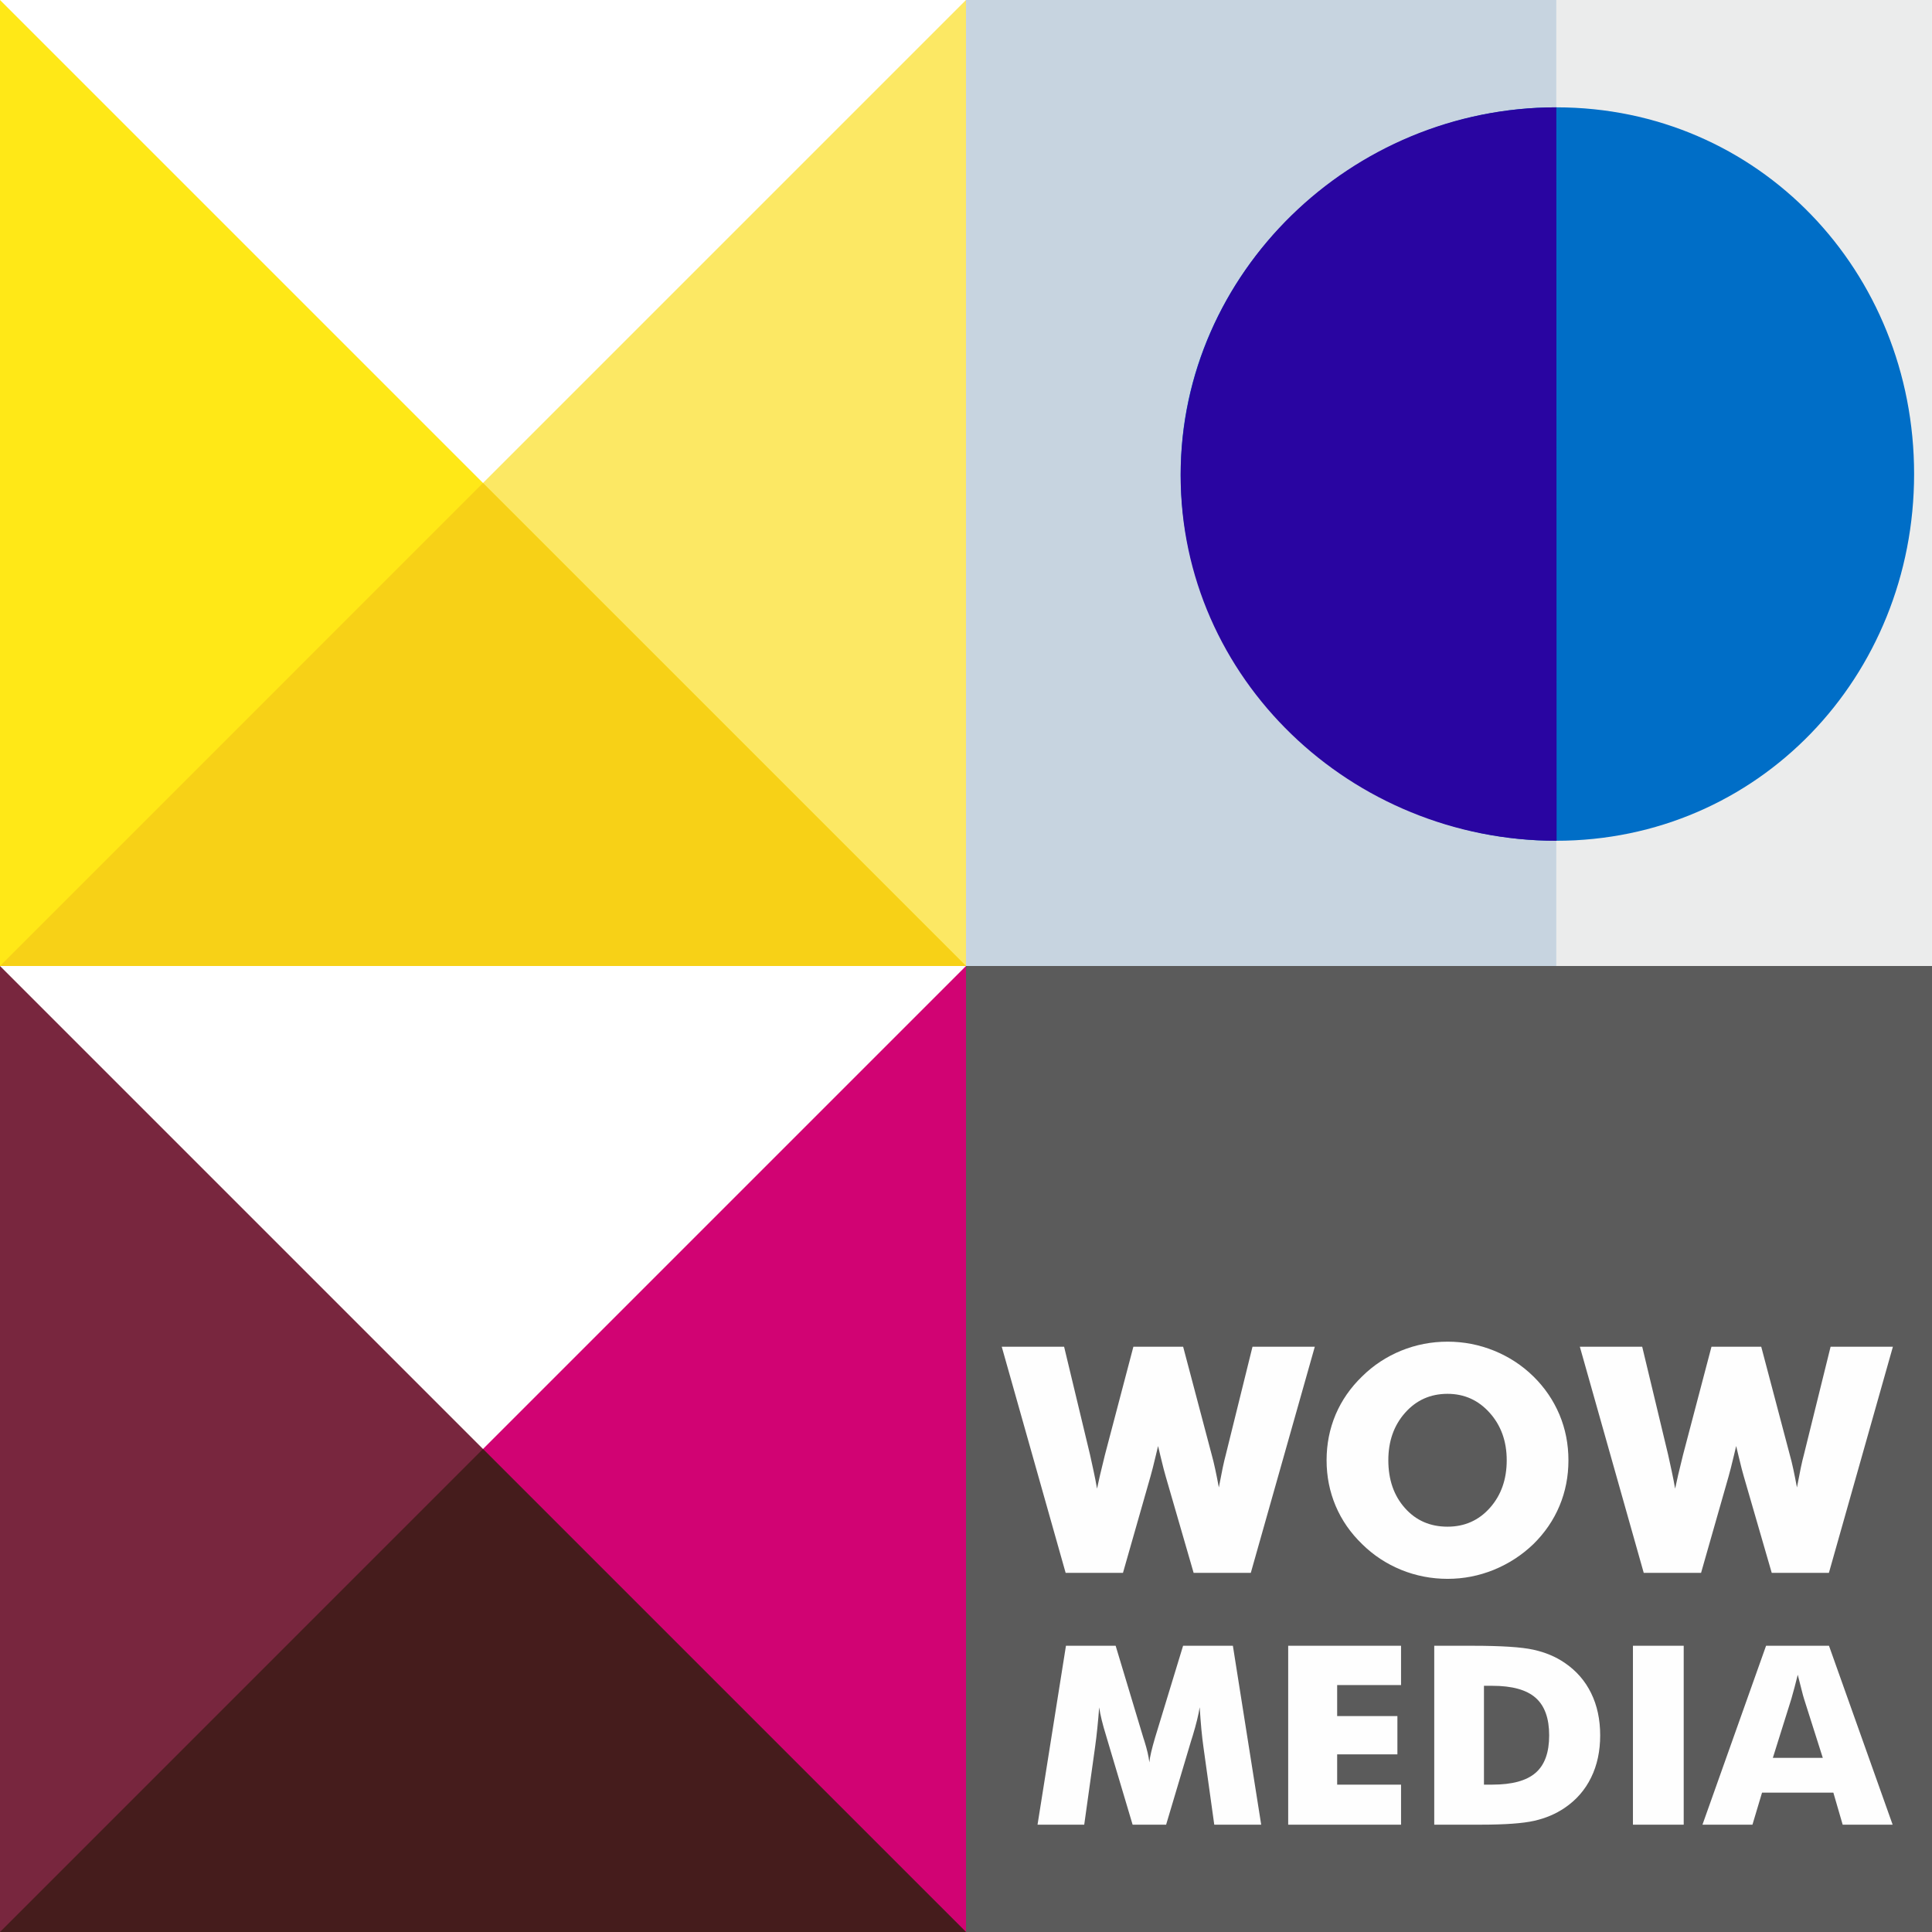
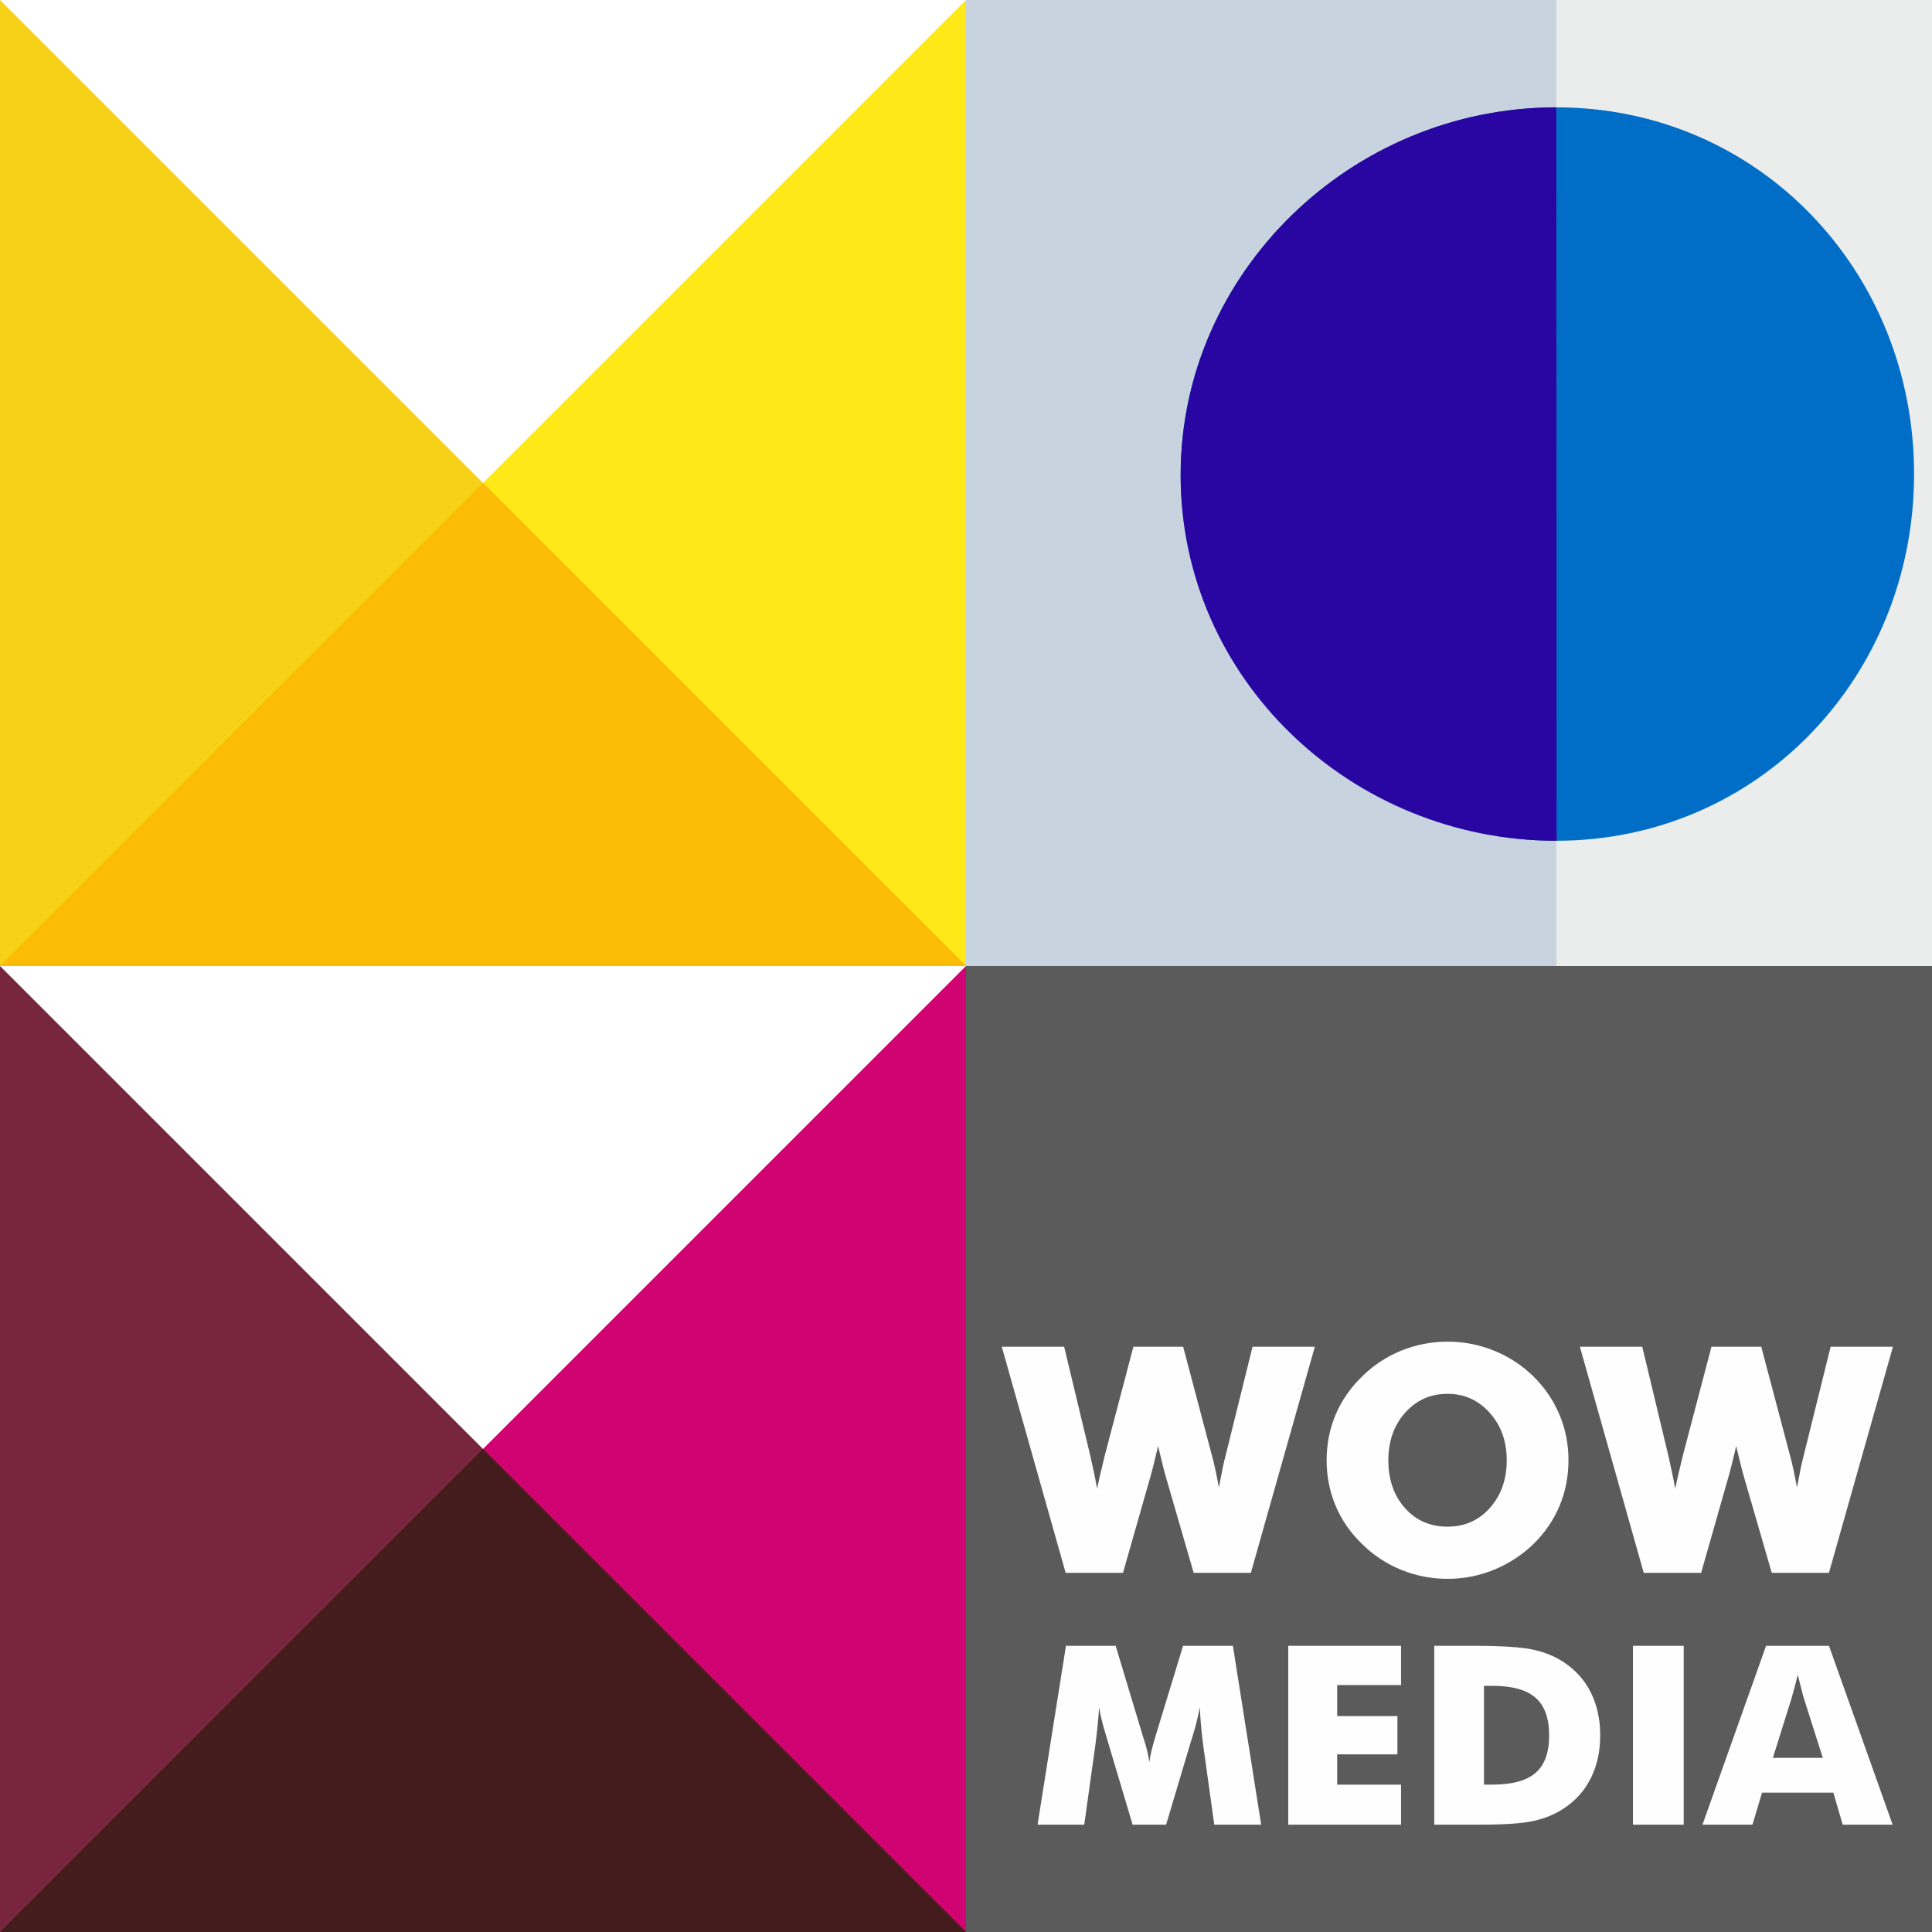
- <svg xmlns="http://www.w3.org/2000/svg" width="72" height="72" viewBox="0 0 72 72" fill="none">
-   <path d="M71.998 0H57.998V36H71.998V0Z" fill="#EBECEC" />
-   <path d="M58 0H36V36H58V0Z" fill="#C7D4E0" />
-   <path d="M72 36H36V72H72V36Z" fill="#5B5B5B" />
-   <path d="M44.092 50.188L45.152 54.196C45.201 54.374 45.248 54.563 45.289 54.759C45.332 54.954 45.376 55.18 45.423 55.433C45.48 55.133 45.529 54.887 45.568 54.693C45.61 54.498 45.649 54.333 45.686 54.196L46.677 50.188H48.999L46.614 58.615H44.483L43.441 55.017C43.402 54.891 43.339 54.643 43.25 54.274C43.213 54.109 43.181 53.981 43.158 53.889C43.14 53.97 43.113 54.084 43.077 54.229C42.989 54.602 42.922 54.863 42.877 55.017L41.85 58.615H39.713L37.332 50.188H39.656L40.623 54.217C40.671 54.425 40.716 54.632 40.759 54.84C40.804 55.046 40.846 55.26 40.883 55.478C40.918 55.317 40.956 55.148 40.995 54.971C41.036 54.795 41.097 54.543 41.178 54.217L42.238 50.188H44.092ZM58.451 54.419C58.451 55.026 58.339 55.594 58.117 56.122C57.895 56.653 57.57 57.126 57.144 57.545C56.713 57.959 56.221 58.277 55.669 58.503C55.117 58.727 54.542 58.839 53.949 58.839C53.345 58.839 52.767 58.727 52.216 58.503C51.666 58.277 51.182 57.959 50.763 57.545C50.329 57.126 50 56.651 49.774 56.117C49.55 55.584 49.438 55.019 49.438 54.419C49.438 53.817 49.55 53.251 49.774 52.718C50 52.188 50.329 51.713 50.763 51.294C51.182 50.88 51.666 50.562 52.216 50.336C52.767 50.112 53.345 50 53.949 50C54.546 50 55.124 50.112 55.679 50.336C56.233 50.562 56.721 50.88 57.144 51.294C57.566 51.709 57.889 52.182 58.115 52.716C58.339 53.249 58.451 53.817 58.451 54.419ZM53.945 56.895C54.582 56.895 55.109 56.661 55.525 56.193C55.942 55.724 56.151 55.133 56.151 54.419C56.151 53.714 55.94 53.125 55.517 52.652C55.095 52.18 54.57 51.944 53.945 51.944C53.307 51.944 52.78 52.18 52.364 52.65C51.947 53.119 51.739 53.71 51.739 54.419C51.739 55.14 51.943 55.734 52.354 56.197C52.765 56.663 53.296 56.895 53.945 56.895ZM65.636 50.188L66.695 54.196C66.745 54.374 66.792 54.563 66.833 54.759C66.876 54.954 66.919 55.18 66.967 55.433C67.024 55.133 67.073 54.887 67.112 54.693C67.153 54.498 67.193 54.333 67.23 54.196L68.221 50.188H70.543L68.158 58.615H66.027L64.985 55.017C64.945 54.891 64.883 54.643 64.794 54.274C64.757 54.109 64.725 53.981 64.702 53.889C64.684 53.97 64.656 54.084 64.621 54.229C64.532 54.602 64.466 54.863 64.421 55.017L63.394 58.615H61.257L58.876 50.188H61.2L62.167 54.217C62.214 54.425 62.26 54.632 62.303 54.84C62.348 55.046 62.389 55.26 62.427 55.478C62.462 55.317 62.499 55.148 62.539 54.971C62.58 54.795 62.641 54.543 62.722 54.217L63.782 50.188H65.636Z" fill="#FEFEFE" />
-   <path d="M47.001 68H45.252L44.85 65.117C44.821 64.914 44.795 64.688 44.771 64.438C44.749 64.189 44.727 63.918 44.709 63.624C44.664 63.907 44.579 64.258 44.451 64.68C44.423 64.768 44.402 64.833 44.389 64.876L43.458 68H42.209L41.278 64.876C41.265 64.833 41.246 64.768 41.22 64.68C41.089 64.258 41.004 63.908 40.963 63.629C40.945 63.88 40.922 64.13 40.897 64.377C40.873 64.625 40.843 64.872 40.809 65.117L40.406 68H38.666L39.725 61.333H41.577L42.612 64.771C42.619 64.796 42.632 64.834 42.651 64.89C42.747 65.197 42.808 65.459 42.833 65.678C42.846 65.559 42.868 65.428 42.904 65.283C42.937 65.139 42.986 64.965 43.045 64.761L44.09 61.333H45.946L47.001 68ZM48.007 68V61.333H52.213V62.797H49.832V63.953H52.077V65.38H49.832V66.508H52.213V68H48.007ZM53.45 68V61.333H54.881C55.947 61.333 56.701 61.382 57.142 61.479C57.586 61.576 57.973 61.739 58.307 61.966C58.743 62.261 59.072 62.639 59.296 63.097C59.522 63.557 59.634 64.082 59.634 64.671C59.634 65.26 59.522 65.784 59.296 66.244C59.072 66.704 58.743 67.082 58.307 67.377C57.976 67.601 57.598 67.761 57.173 67.857C56.749 67.952 56.089 68 55.196 68H54.881H53.45ZM55.303 66.508H55.617C56.352 66.508 56.889 66.362 57.227 66.068C57.565 65.776 57.733 65.311 57.733 64.673C57.733 64.036 57.565 63.569 57.227 63.271C56.889 62.974 56.352 62.825 55.617 62.825H55.303V66.508ZM60.855 68V61.333H62.747V68H60.855ZM66.069 65.51H67.93L67.231 63.31C67.21 63.243 67.18 63.136 67.143 62.987C67.105 62.838 67.057 62.646 66.997 62.413C66.957 62.577 66.918 62.733 66.877 62.883C66.839 63.03 66.799 63.173 66.759 63.31L66.069 65.51ZM63.446 68L65.816 61.333H68.161L70.533 68H68.671L68.324 66.806H65.666L65.309 68H63.446Z" fill="#FEFEFE" />
-   <path fill-rule="evenodd" clip-rule="evenodd" d="M36 36V72H0L36 36Z" fill="#D10373" />
-   <path fill-rule="evenodd" clip-rule="evenodd" d="M0 36V72H36L0 36Z" fill="#78263E" />
-   <path fill-rule="evenodd" clip-rule="evenodd" d="M0 72H36L17.999 54L0 72Z" fill="#451C1C" />
-   <path d="M57.99 31.333C65.538 31.333 71.333 25.208 71.333 17.663C71.333 10.117 65.548 4 58 4C50.452 4 44 10.117 44 17.663C44 25.208 50.442 31.333 57.99 31.333Z" fill="#006EC7" />
-   <path fill-rule="evenodd" clip-rule="evenodd" d="M58.01 31.333C50.333 31.333 44 25.273 44 17.724C44 10.175 50.333 4 58 4L58.01 31.333Z" fill="#2905A1" />
-   <path fill-rule="evenodd" clip-rule="evenodd" d="M36 0V36H0L36 0Z" fill="#FCE864" />
-   <path fill-rule="evenodd" clip-rule="evenodd" d="M0 0V36H36L0 0Z" fill="#FFE817" />
-   <path fill-rule="evenodd" clip-rule="evenodd" d="M0 36H36L17.999 18L0 36Z" fill="#F7D117" />
+ <svg xmlns="http://www.w3.org/2000/svg" width="50" height="50" viewBox="0 0 50 50" fill="none">
+   <path d="M50 0H40.277V25H50V0Z" fill="#EBECEC" />
+   <path d="M40.278 0H25V25H40.278V0Z" fill="#C7D4E0" />
+   <path d="M50 25H25V50H50V25Z" fill="#5B5B5B" />
+   <path d="M30.62 34.853L31.356 37.636C31.39 37.76 31.423 37.891 31.452 38.027C31.482 38.162 31.512 38.319 31.544 38.495C31.584 38.286 31.618 38.116 31.645 37.981C31.674 37.846 31.701 37.731 31.727 37.636L32.416 34.853H34.028L32.372 40.705H30.892L30.168 38.206C30.141 38.119 30.097 37.947 30.036 37.69C30.01 37.576 29.988 37.487 29.971 37.423C29.959 37.479 29.94 37.558 29.915 37.659C29.854 37.918 29.808 38.099 29.776 38.206L29.063 40.705H27.579L25.926 34.853H27.54L28.211 37.651C28.244 37.795 28.276 37.939 28.306 38.083C28.337 38.226 28.366 38.375 28.392 38.526C28.416 38.415 28.442 38.297 28.47 38.175C28.498 38.052 28.541 37.877 28.596 37.651L29.332 34.853H30.62ZM40.592 37.791C40.592 38.213 40.514 38.607 40.36 38.974C40.205 39.342 39.98 39.671 39.684 39.961C39.385 40.249 39.043 40.47 38.66 40.627C38.276 40.783 37.877 40.86 37.465 40.86C37.046 40.86 36.644 40.783 36.262 40.627C35.88 40.47 35.544 40.249 35.253 39.961C34.951 39.671 34.723 39.341 34.566 38.97C34.41 38.6 34.333 38.207 34.333 37.791C34.333 37.373 34.41 36.98 34.566 36.61C34.723 36.242 34.951 35.912 35.253 35.621C35.544 35.333 35.88 35.112 36.262 34.955C36.644 34.8 37.046 34.722 37.465 34.722C37.88 34.722 38.282 34.8 38.666 34.955C39.052 35.112 39.39 35.333 39.684 35.621C39.977 35.909 40.201 36.238 40.358 36.609C40.514 36.978 40.592 37.373 40.592 37.791ZM37.462 39.51C37.905 39.51 38.271 39.348 38.56 39.023C38.849 38.697 38.994 38.286 38.994 37.791C38.994 37.302 38.848 36.892 38.554 36.564C38.261 36.236 37.896 36.072 37.462 36.072C37.02 36.072 36.654 36.236 36.364 36.562C36.075 36.888 35.93 37.299 35.93 37.791C35.93 38.292 36.072 38.704 36.358 39.026C36.643 39.349 37.012 39.51 37.462 39.51ZM45.581 34.853L46.317 37.636C46.351 37.76 46.384 37.891 46.413 38.027C46.443 38.162 46.473 38.319 46.505 38.495C46.545 38.286 46.579 38.116 46.606 37.981C46.635 37.846 46.662 37.731 46.688 37.636L47.377 34.853H48.989L47.333 40.705H45.853L45.129 38.206C45.102 38.119 45.058 37.947 44.997 37.69C44.971 37.576 44.949 37.487 44.932 37.423C44.92 37.479 44.901 37.558 44.877 37.659C44.815 37.918 44.769 38.099 44.737 38.206L44.025 40.705H42.54L40.887 34.853H42.501L43.172 37.651C43.205 37.795 43.237 37.939 43.267 38.083C43.298 38.226 43.327 38.375 43.353 38.526C43.377 38.415 43.403 38.297 43.431 38.175C43.459 38.052 43.502 37.877 43.557 37.651L44.293 34.853H45.581Z" fill="#FEFEFE" />
+   <path d="M32.639 47.222H31.425L31.146 45.22C31.126 45.079 31.108 44.922 31.091 44.749C31.076 44.576 31.06 44.387 31.048 44.183C31.017 44.38 30.958 44.623 30.869 44.917C30.849 44.977 30.835 45.023 30.826 45.053L30.179 47.222H29.312L28.665 45.053C28.656 45.023 28.643 44.977 28.625 44.917C28.534 44.623 28.475 44.381 28.446 44.187C28.434 44.361 28.419 44.535 28.401 44.707C28.384 44.878 28.363 45.05 28.34 45.22L28.06 47.222H26.852L27.587 42.593H28.873L29.592 44.98C29.597 44.997 29.605 45.024 29.619 45.063C29.686 45.275 29.728 45.458 29.745 45.61C29.755 45.527 29.77 45.436 29.794 45.336C29.818 45.235 29.851 45.114 29.892 44.973L30.618 42.593H31.907L32.639 47.222ZM33.339 47.222V42.593H36.259V43.609H34.606V44.412H36.165V45.403H34.606V46.186H36.259V47.222H33.339ZM37.118 47.222V42.593H38.112C38.852 42.593 39.376 42.626 39.682 42.694C39.99 42.761 40.259 42.874 40.491 43.032C40.794 43.237 41.023 43.499 41.178 43.817C41.335 44.137 41.413 44.502 41.413 44.911C41.413 45.319 41.335 45.683 41.178 46.003C41.023 46.322 40.794 46.584 40.491 46.789C40.261 46.945 39.999 47.056 39.703 47.123C39.409 47.189 38.951 47.222 38.331 47.222H38.112H37.118ZM38.405 46.186H38.623C39.133 46.186 39.507 46.085 39.741 45.881C39.976 45.678 40.092 45.355 40.092 44.912C40.092 44.469 39.976 44.145 39.741 43.938C39.507 43.732 39.133 43.629 38.623 43.629H38.405V46.186ZM42.261 47.222V42.593H43.574V47.222H42.261ZM45.882 45.493H47.174L46.688 43.965C46.674 43.919 46.653 43.844 46.627 43.741C46.601 43.637 46.567 43.504 46.526 43.343C46.498 43.456 46.471 43.565 46.443 43.669C46.416 43.771 46.388 43.87 46.361 43.965L45.882 45.493ZM44.06 47.222L45.706 42.593H47.334L48.981 47.222H47.689L47.447 46.393H45.602L45.354 47.222H44.06Z" fill="#FEFEFE" />
+   <path fill-rule="evenodd" clip-rule="evenodd" d="M25 25V50H0L25 25Z" fill="#D10373" />
+   <path fill-rule="evenodd" clip-rule="evenodd" d="M0 25V50H25L0 25Z" fill="#78263E" />
+   <path fill-rule="evenodd" clip-rule="evenodd" d="M0 50H25L12.499 37.5L0 50Z" fill="#451C1C" />
+   <path d="M40.27 21.759C45.512 21.759 49.536 17.506 49.536 12.266C49.536 7.026 45.519 2.778 40.277 2.778C35.035 2.778 30.555 7.026 30.555 12.266C30.555 17.506 35.029 21.759 40.27 21.759Z" fill="#006EC7" />
+   <path fill-rule="evenodd" clip-rule="evenodd" d="M40.284 21.759C34.953 21.759 30.555 17.551 30.555 12.308C30.555 7.066 34.953 2.778 40.277 2.778L40.284 21.759Z" fill="#2905A1" />
+   <path fill-rule="evenodd" clip-rule="evenodd" d="M25 0V25H0L25 0Z" fill="#FFE817" />
+   <path fill-rule="evenodd" clip-rule="evenodd" d="M0 0V25H25L0 0Z" fill="#F7D117" />
+   <path fill-rule="evenodd" clip-rule="evenodd" d="M0 25H25L12.499 12.5L0 25Z" fill="#FBBC05" />
</svg>
